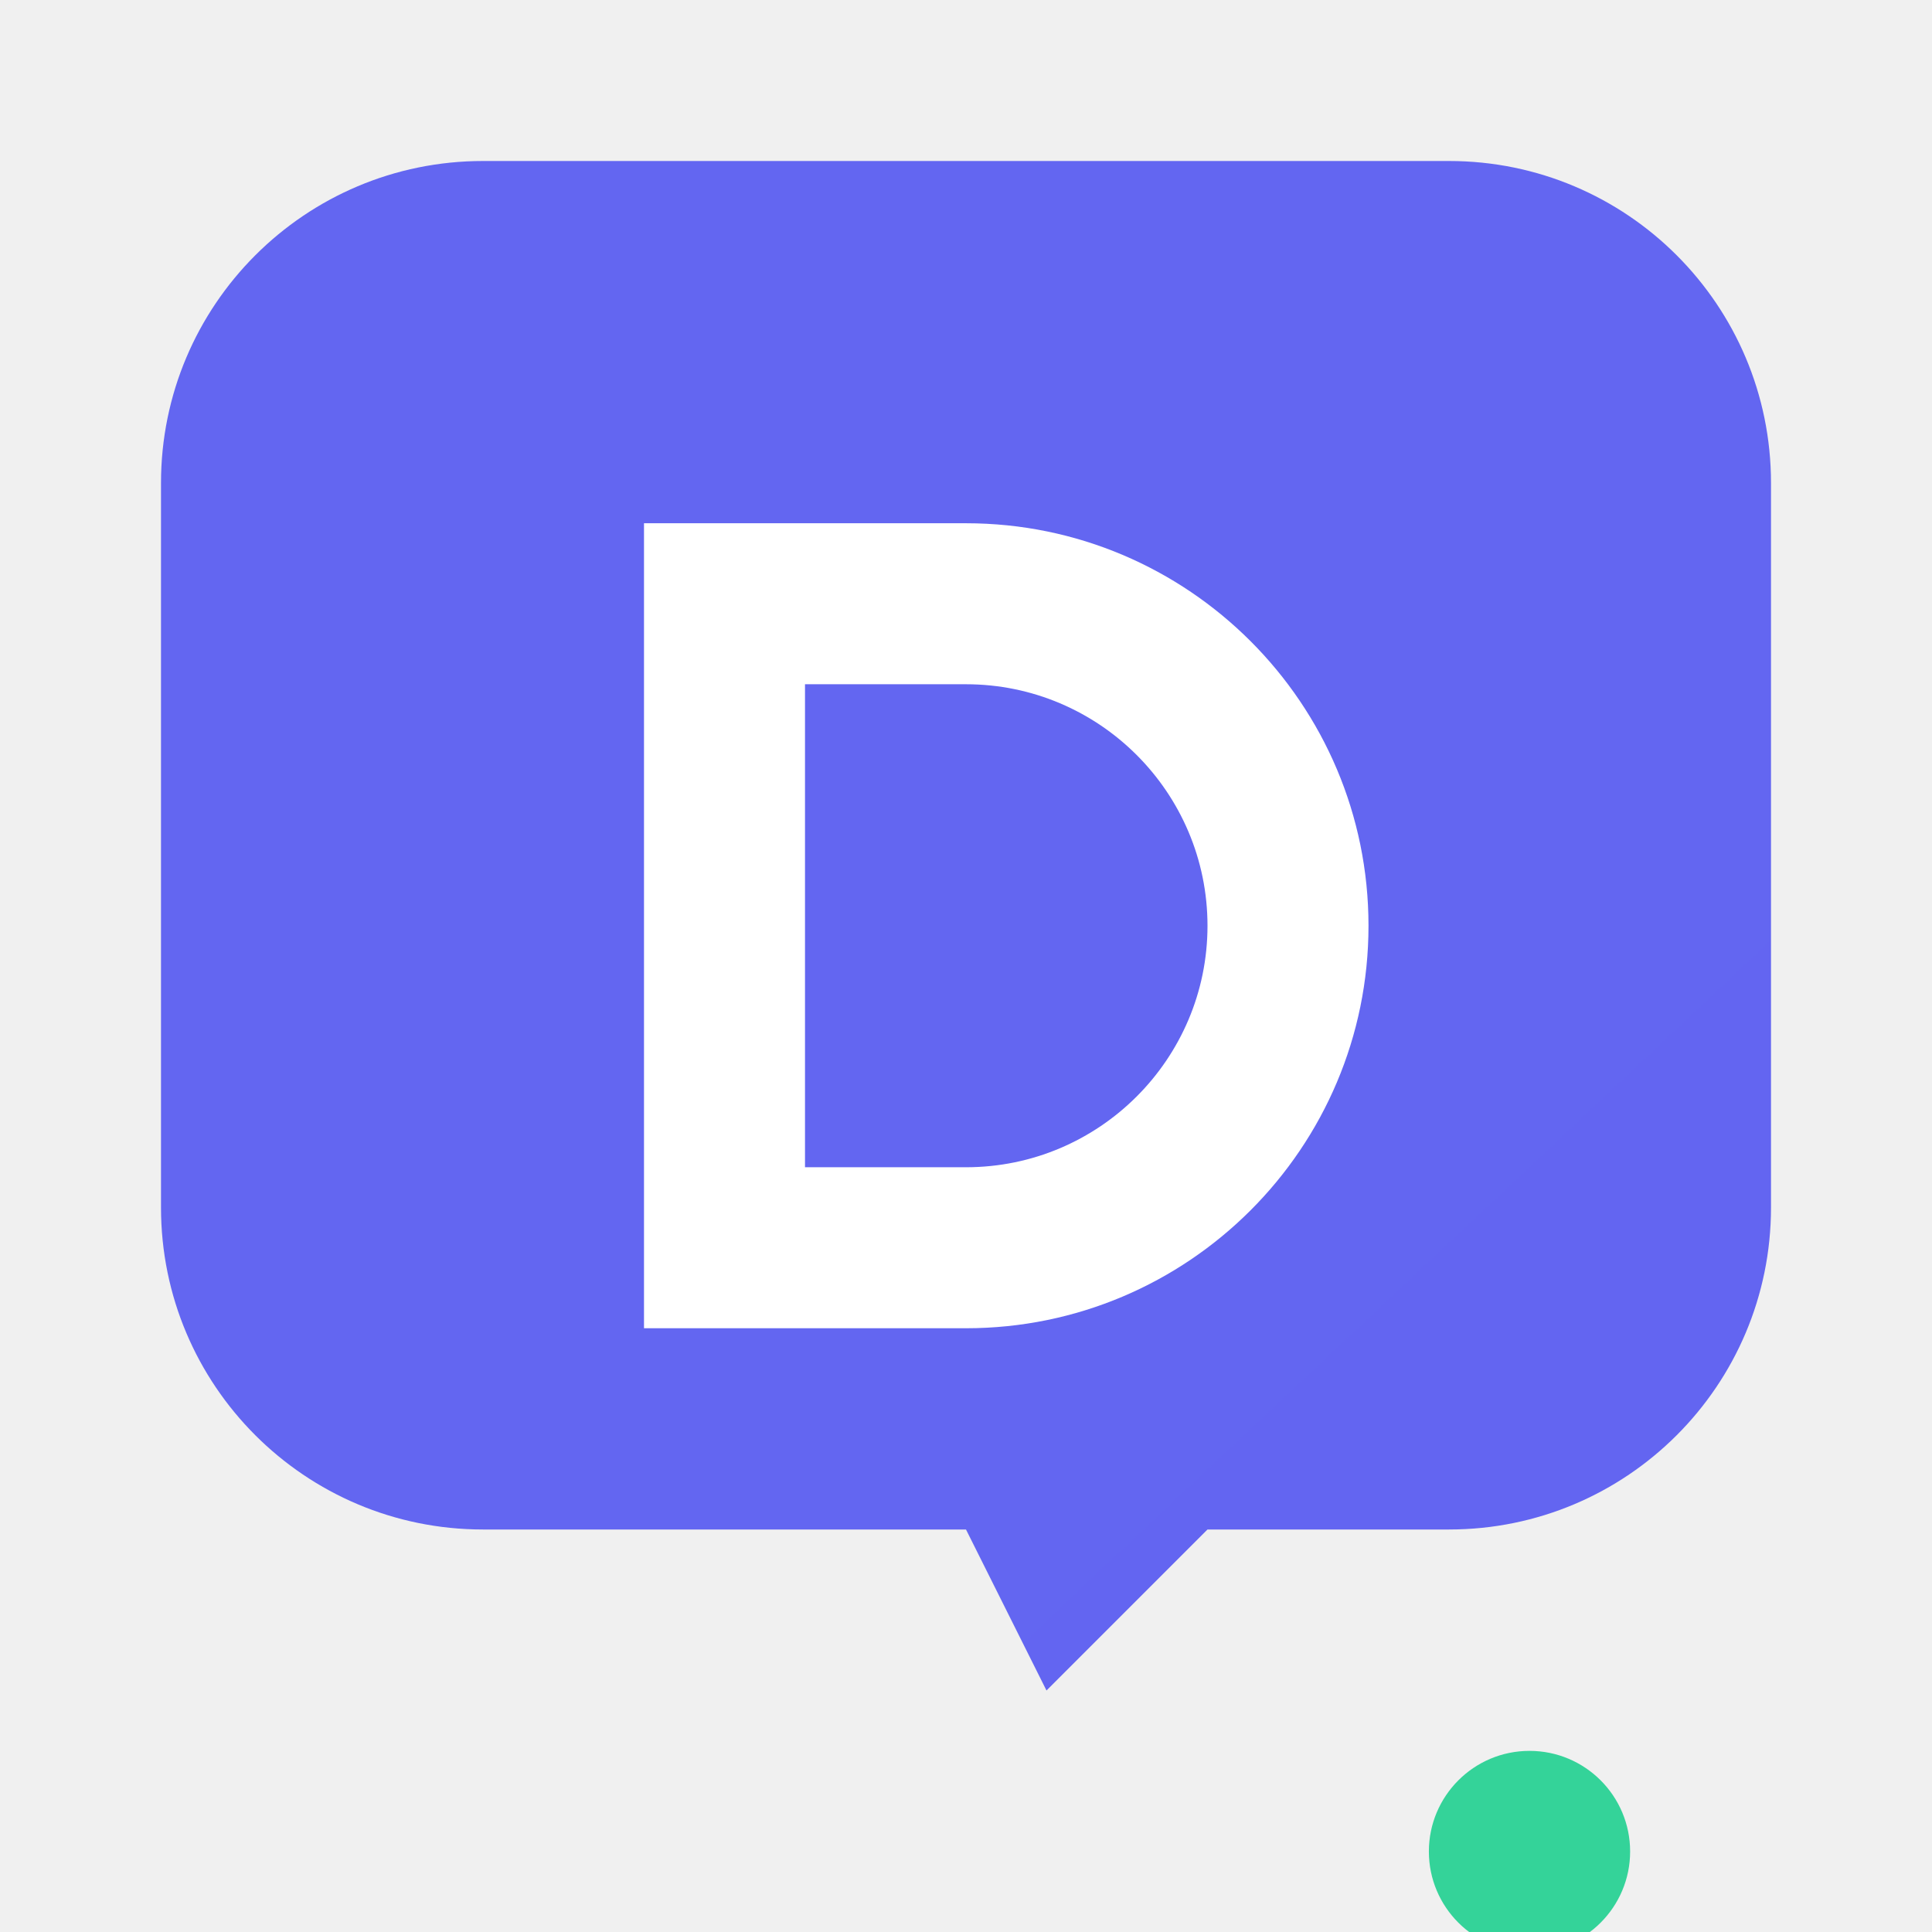
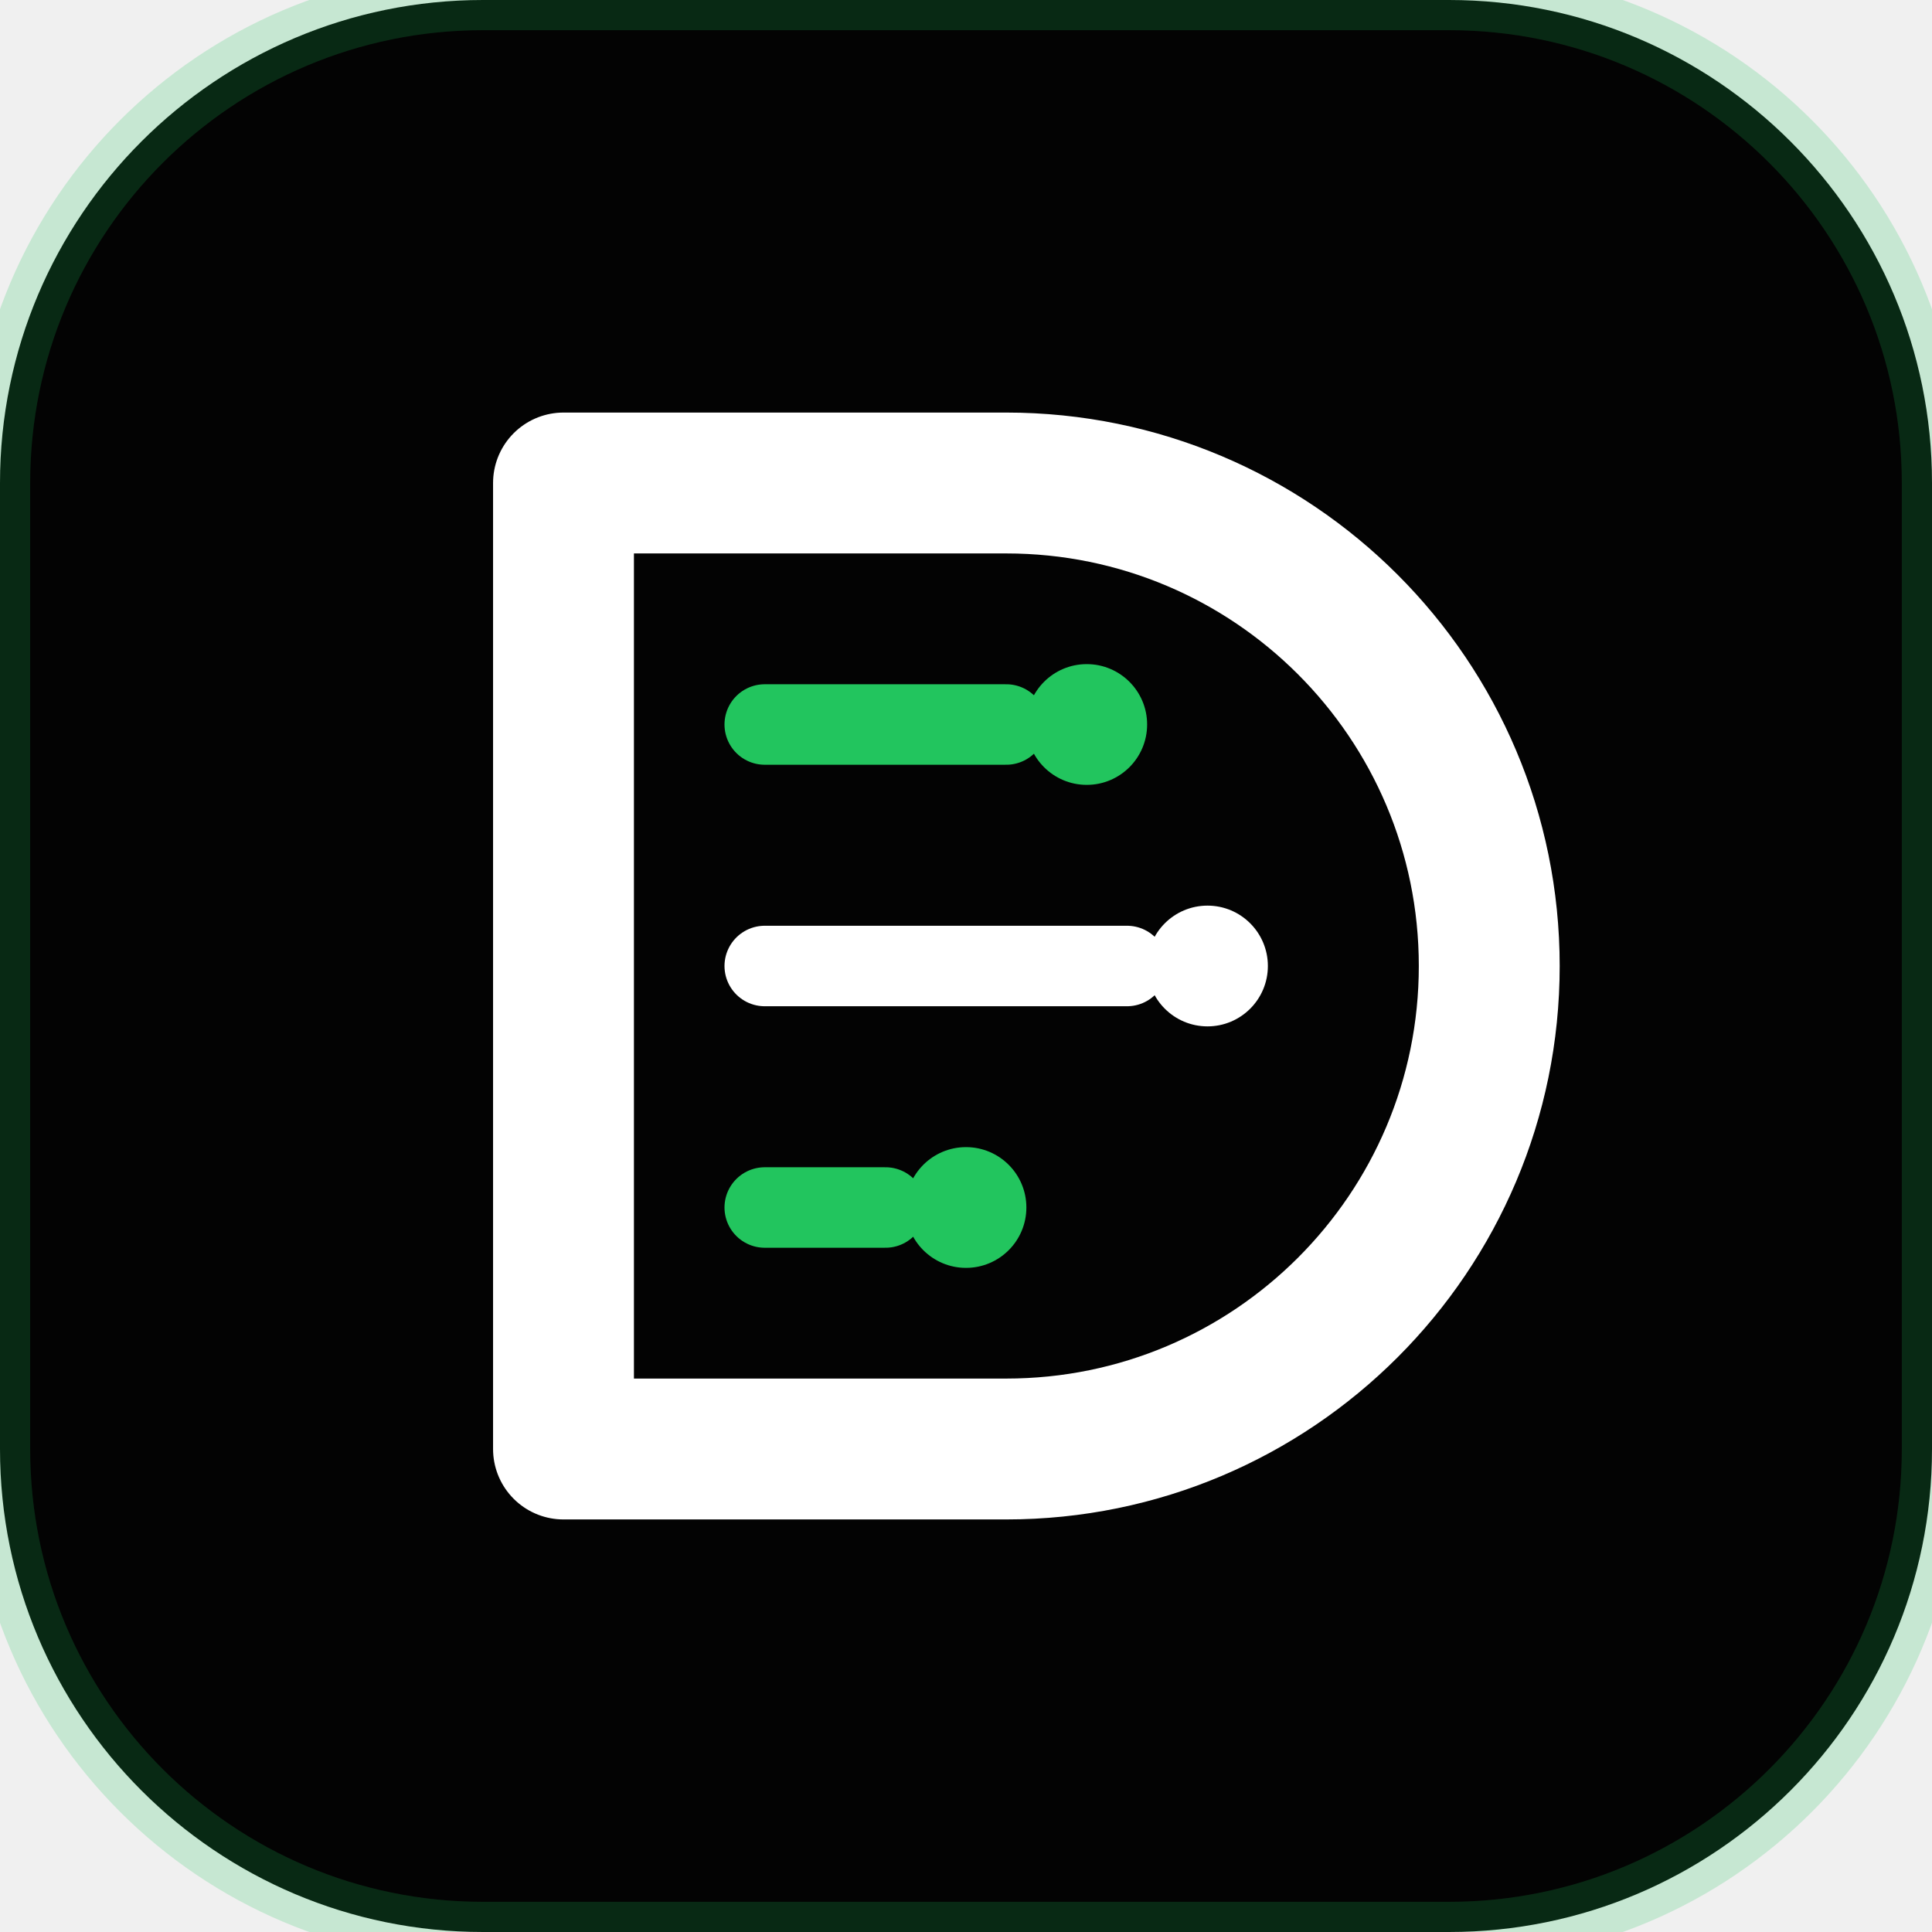
<svg xmlns="http://www.w3.org/2000/svg" width="32" height="32" viewBox="0 0 48 48" fill="none">
-   <defs>
-     <linearGradient id="bg" x1="0" y1="0" x2="48" y2="48">
-       <stop offset="0%" stop-color="#6366f1" />
-       <stop offset="100%" stop-color="#4f46e5" />
-     </linearGradient>
-   </defs>
-   <path d="M4 12C4 7.58 7.58 4 12 4H36C40.42 4 44 7.58 44 12V30C44 34.42 40.42 38 36 38H30L26 42L24 38H12C7.58 38 4 34.42 4 30V12Z" fill="url(#bg)" />
-   <path d="M16 13H24C29.52 13 34 17.48 34 23C34 28.52 29.52 33 24 33H16V13ZM20 17V29H24C27.31 29 30 26.31 30 23C30 19.69 27.31 17 24 17H20Z" fill="white" fill-rule="evenodd" />
-   <circle cx="38" cy="46" r="2.5" fill="#34d399" />
+   <rect width="48" height="48" rx="12" fill="#030303" stroke="rgba(34, 197, 94, 0.2)" stroke-width="1.5" />
+   <path d="M14 12H25C31.627 12 37 17.373 37 24C37 30.627 31.627 36 25 36H14V12Z" stroke="white" stroke-width="3.5" stroke-linecap="round" stroke-linejoin="round" />
+   <path d="M19 18H25" stroke="#22c55e" stroke-width="2" stroke-linecap="round" />
+   <circle cx="27" cy="18" r="1.5" fill="#22c55e" />
+   <path d="M19 24H28" stroke="white" stroke-width="2" stroke-linecap="round" />
+   <circle cx="30" cy="24" r="1.5" fill="white" />
+   <path d="M19 30H22" stroke="#22c55e" stroke-width="2" stroke-linecap="round" />
+   <circle cx="24" cy="30" r="1.5" fill="#22c55e" />
</svg>
